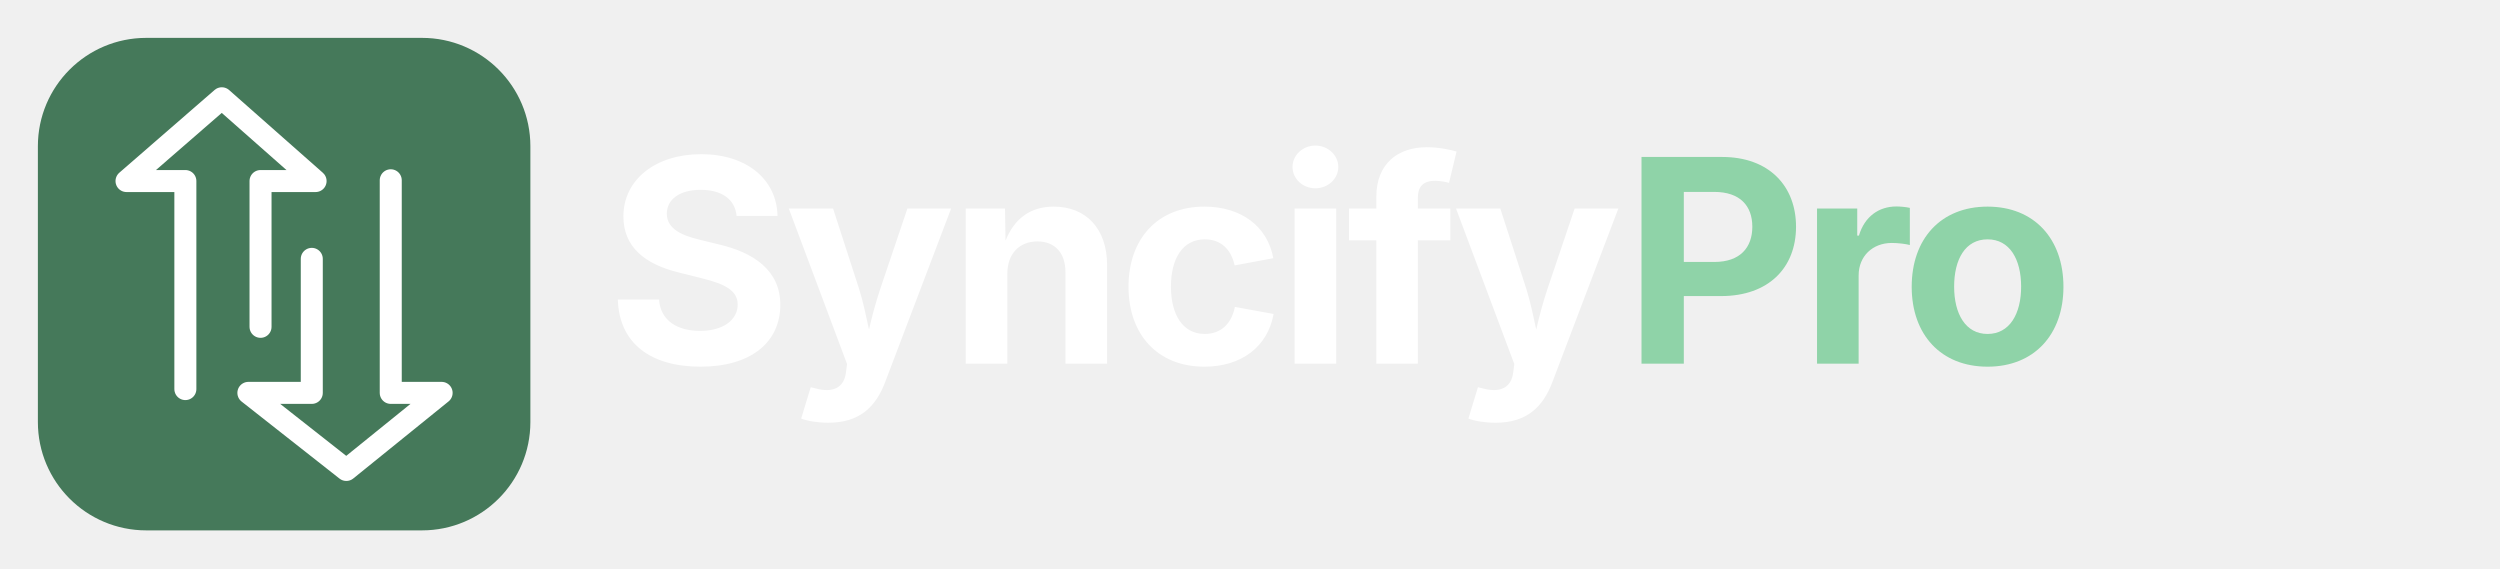
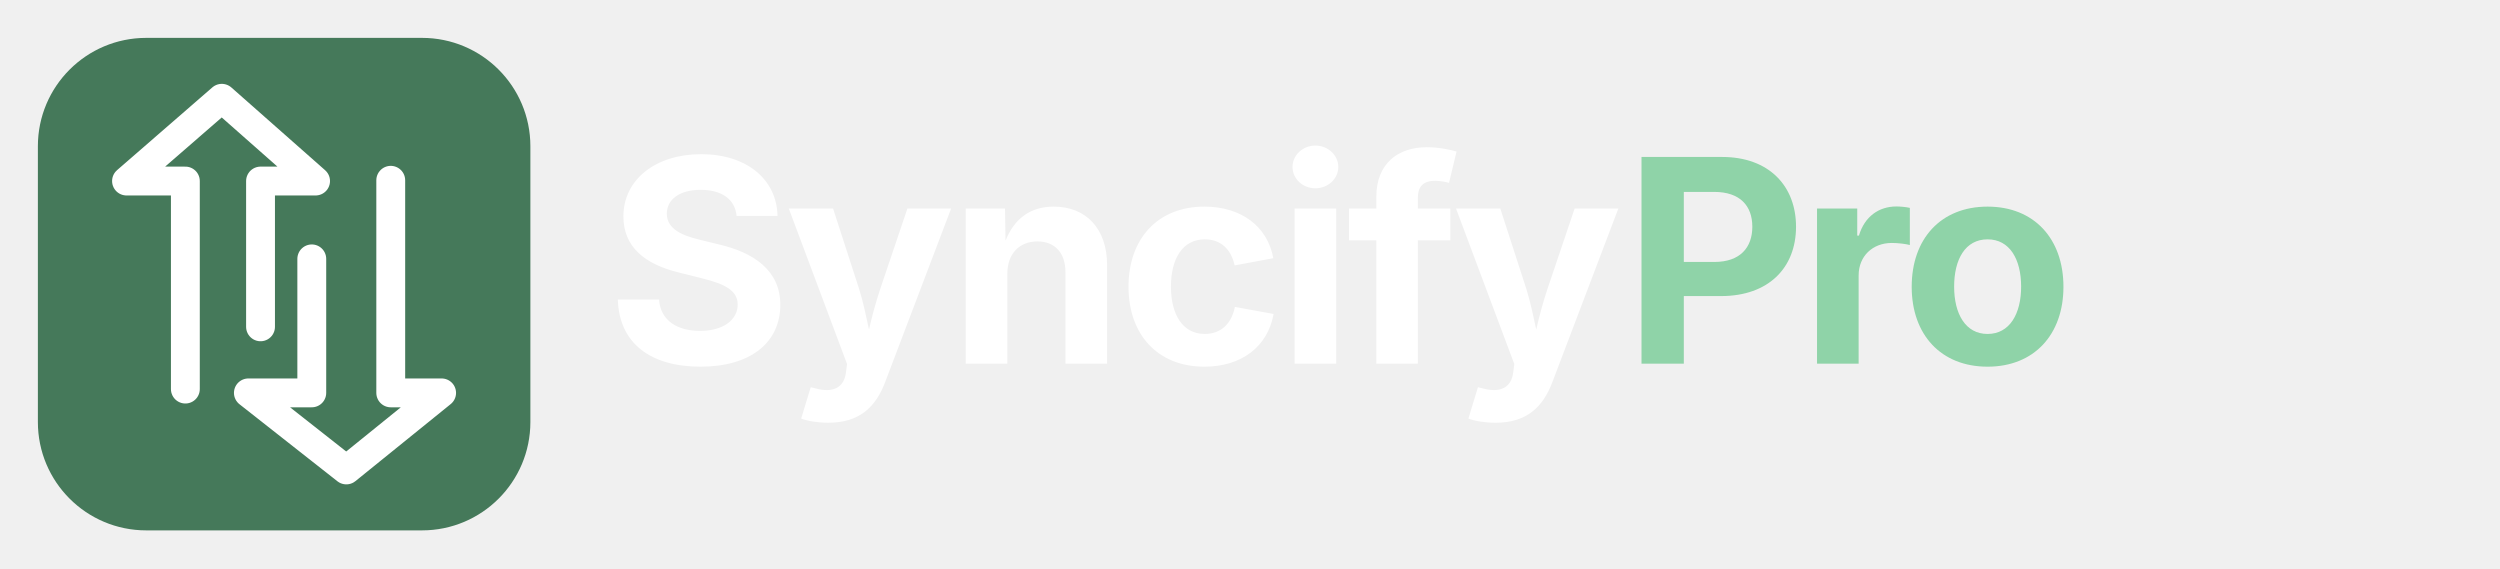
<svg xmlns="http://www.w3.org/2000/svg" viewBox="0 0 1320 300" width="1320" height="300">
  <g transform="translate(20 20) scale(0.2167)">
    <rect width="1200" height="1200" rx="264" fill="#45795a" />
-     <g transform="translate(598,599.5) scale(0.925) translate(-600,-600)" fill="none" stroke="#ffffff" stroke-width="58" stroke-linecap="round" stroke-linejoin="round">
+     <g transform="translate(598,599.5) scale(0.925) translate(-600,-600)" fill="none" stroke="#ffffff" stroke-width="76" stroke-linecap="round" stroke-linejoin="round">
      <path d="M 342 877 V 329 H 187 L 438 111 L 685 329 H 540 V 713" />
      <path d="M 883 327 V 887 H 1017 L 766 1090 L 508 887 H 675 V 534" />
    </g>
  </g>
  <text x="320" y="192" font-family="Inter, -apple-system, Segoe UI, Roboto, Helvetica, Arial, sans-serif" font-size="150" font-weight="700" letter-spacing="-4" fill="#ffffff">Syncify<tspan fill="#8fd3a8">Pro</tspan>
  </text>
</svg>
